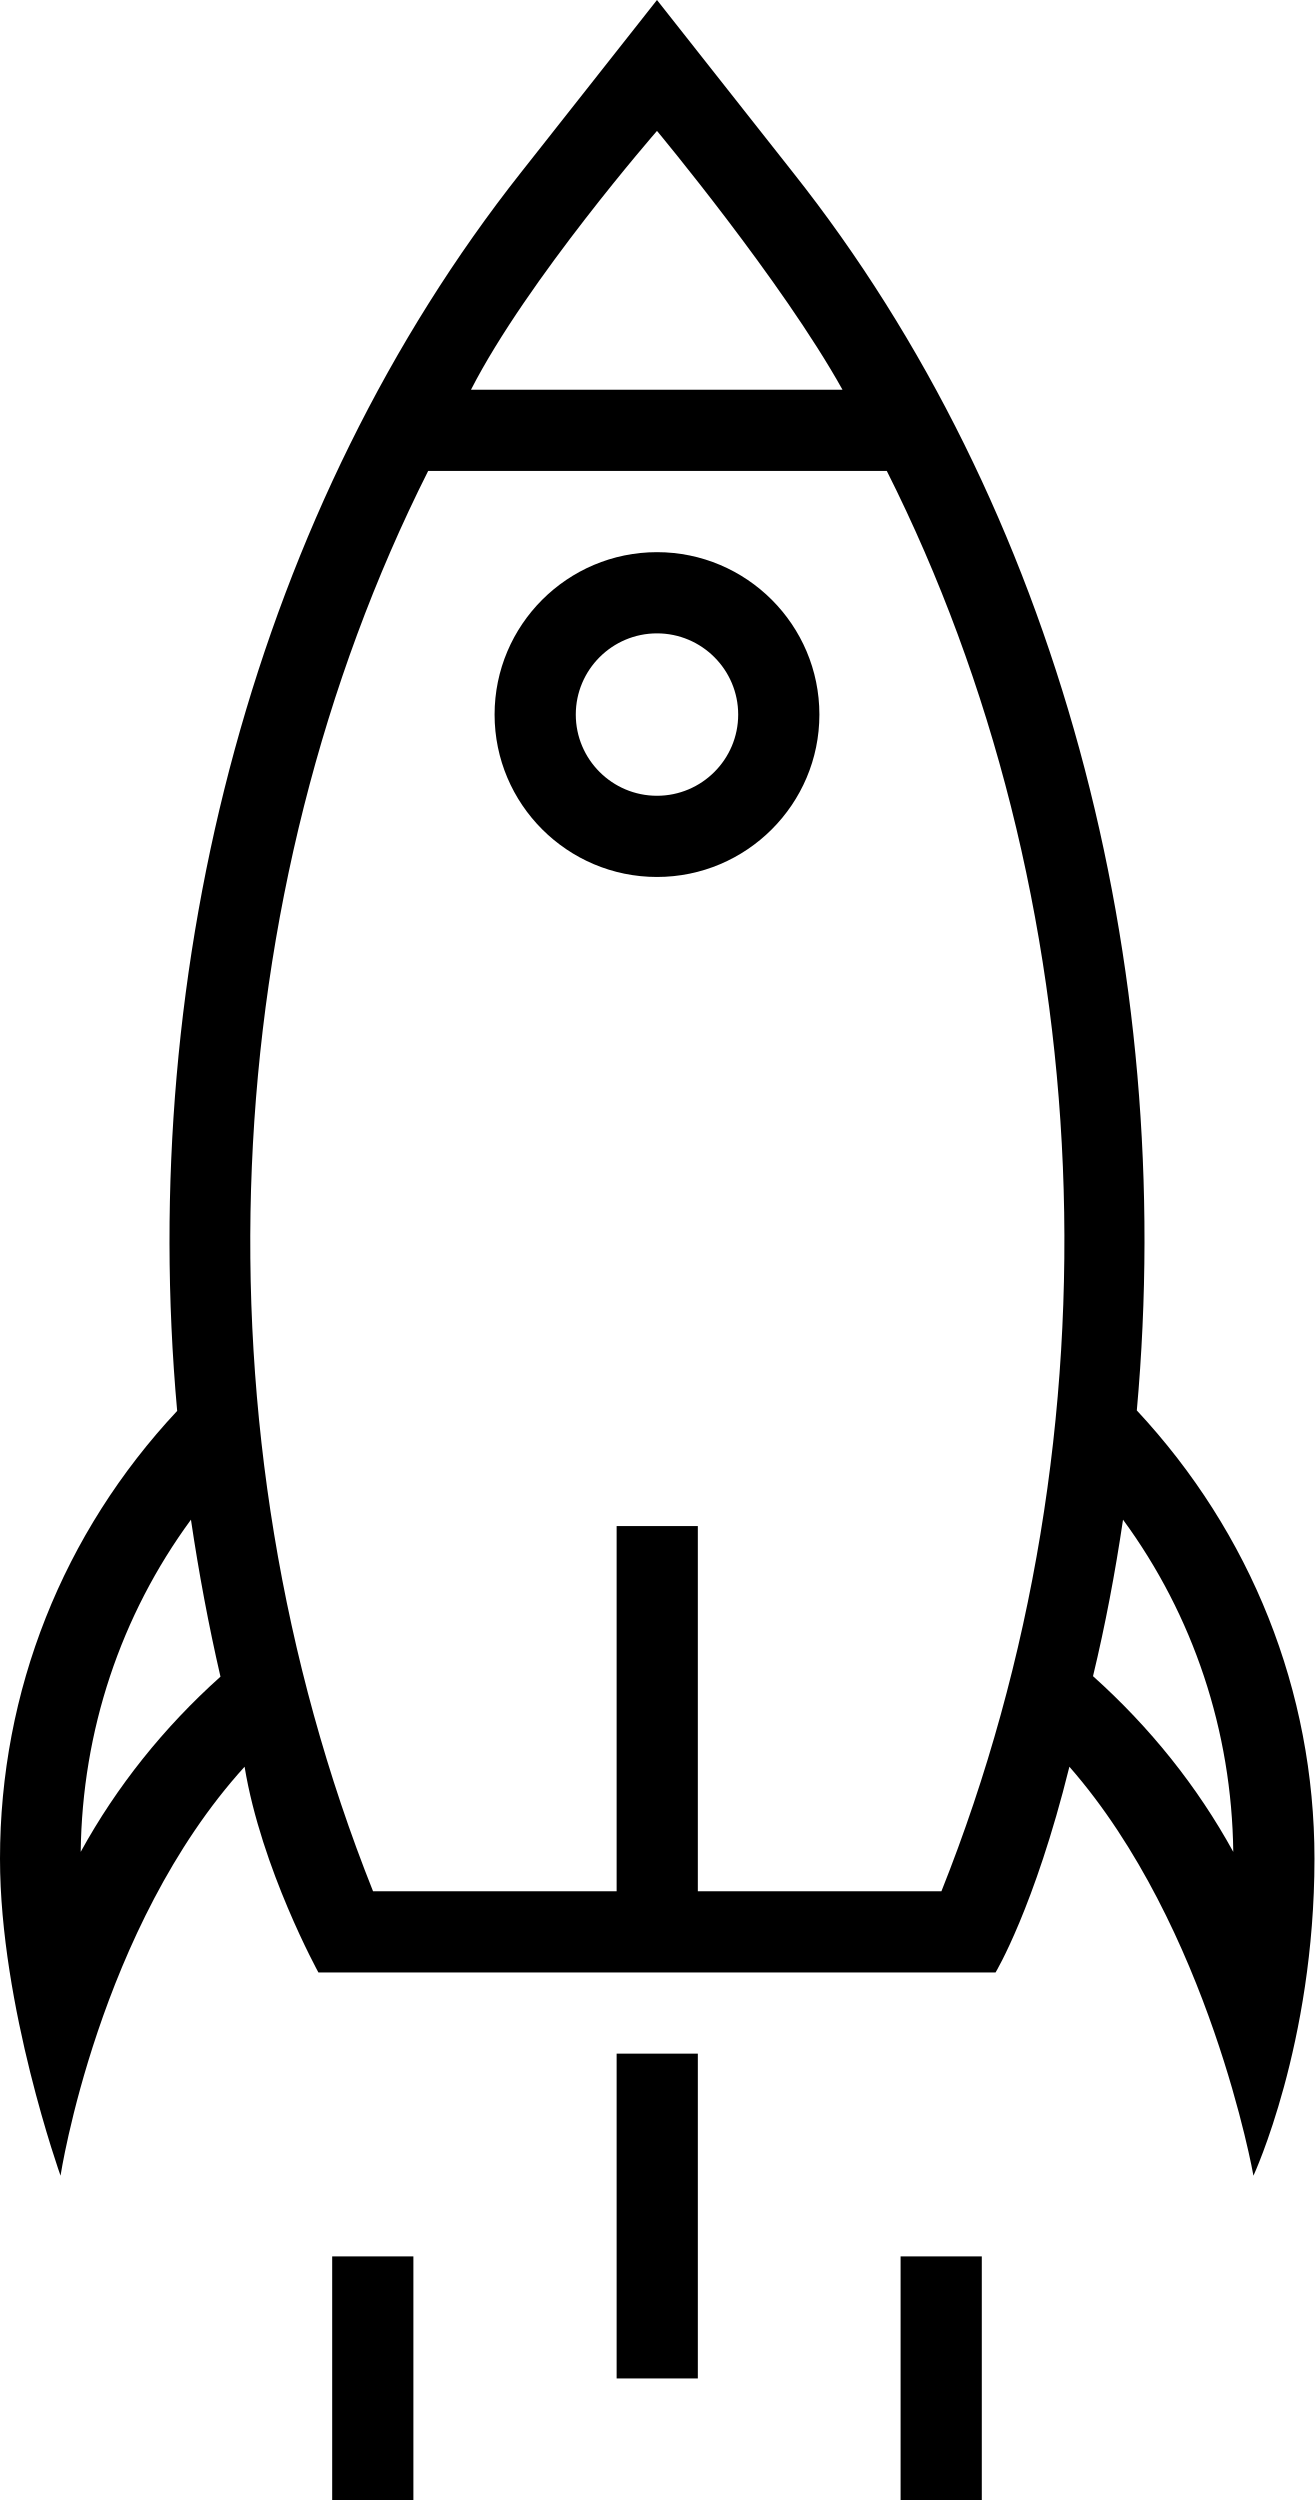
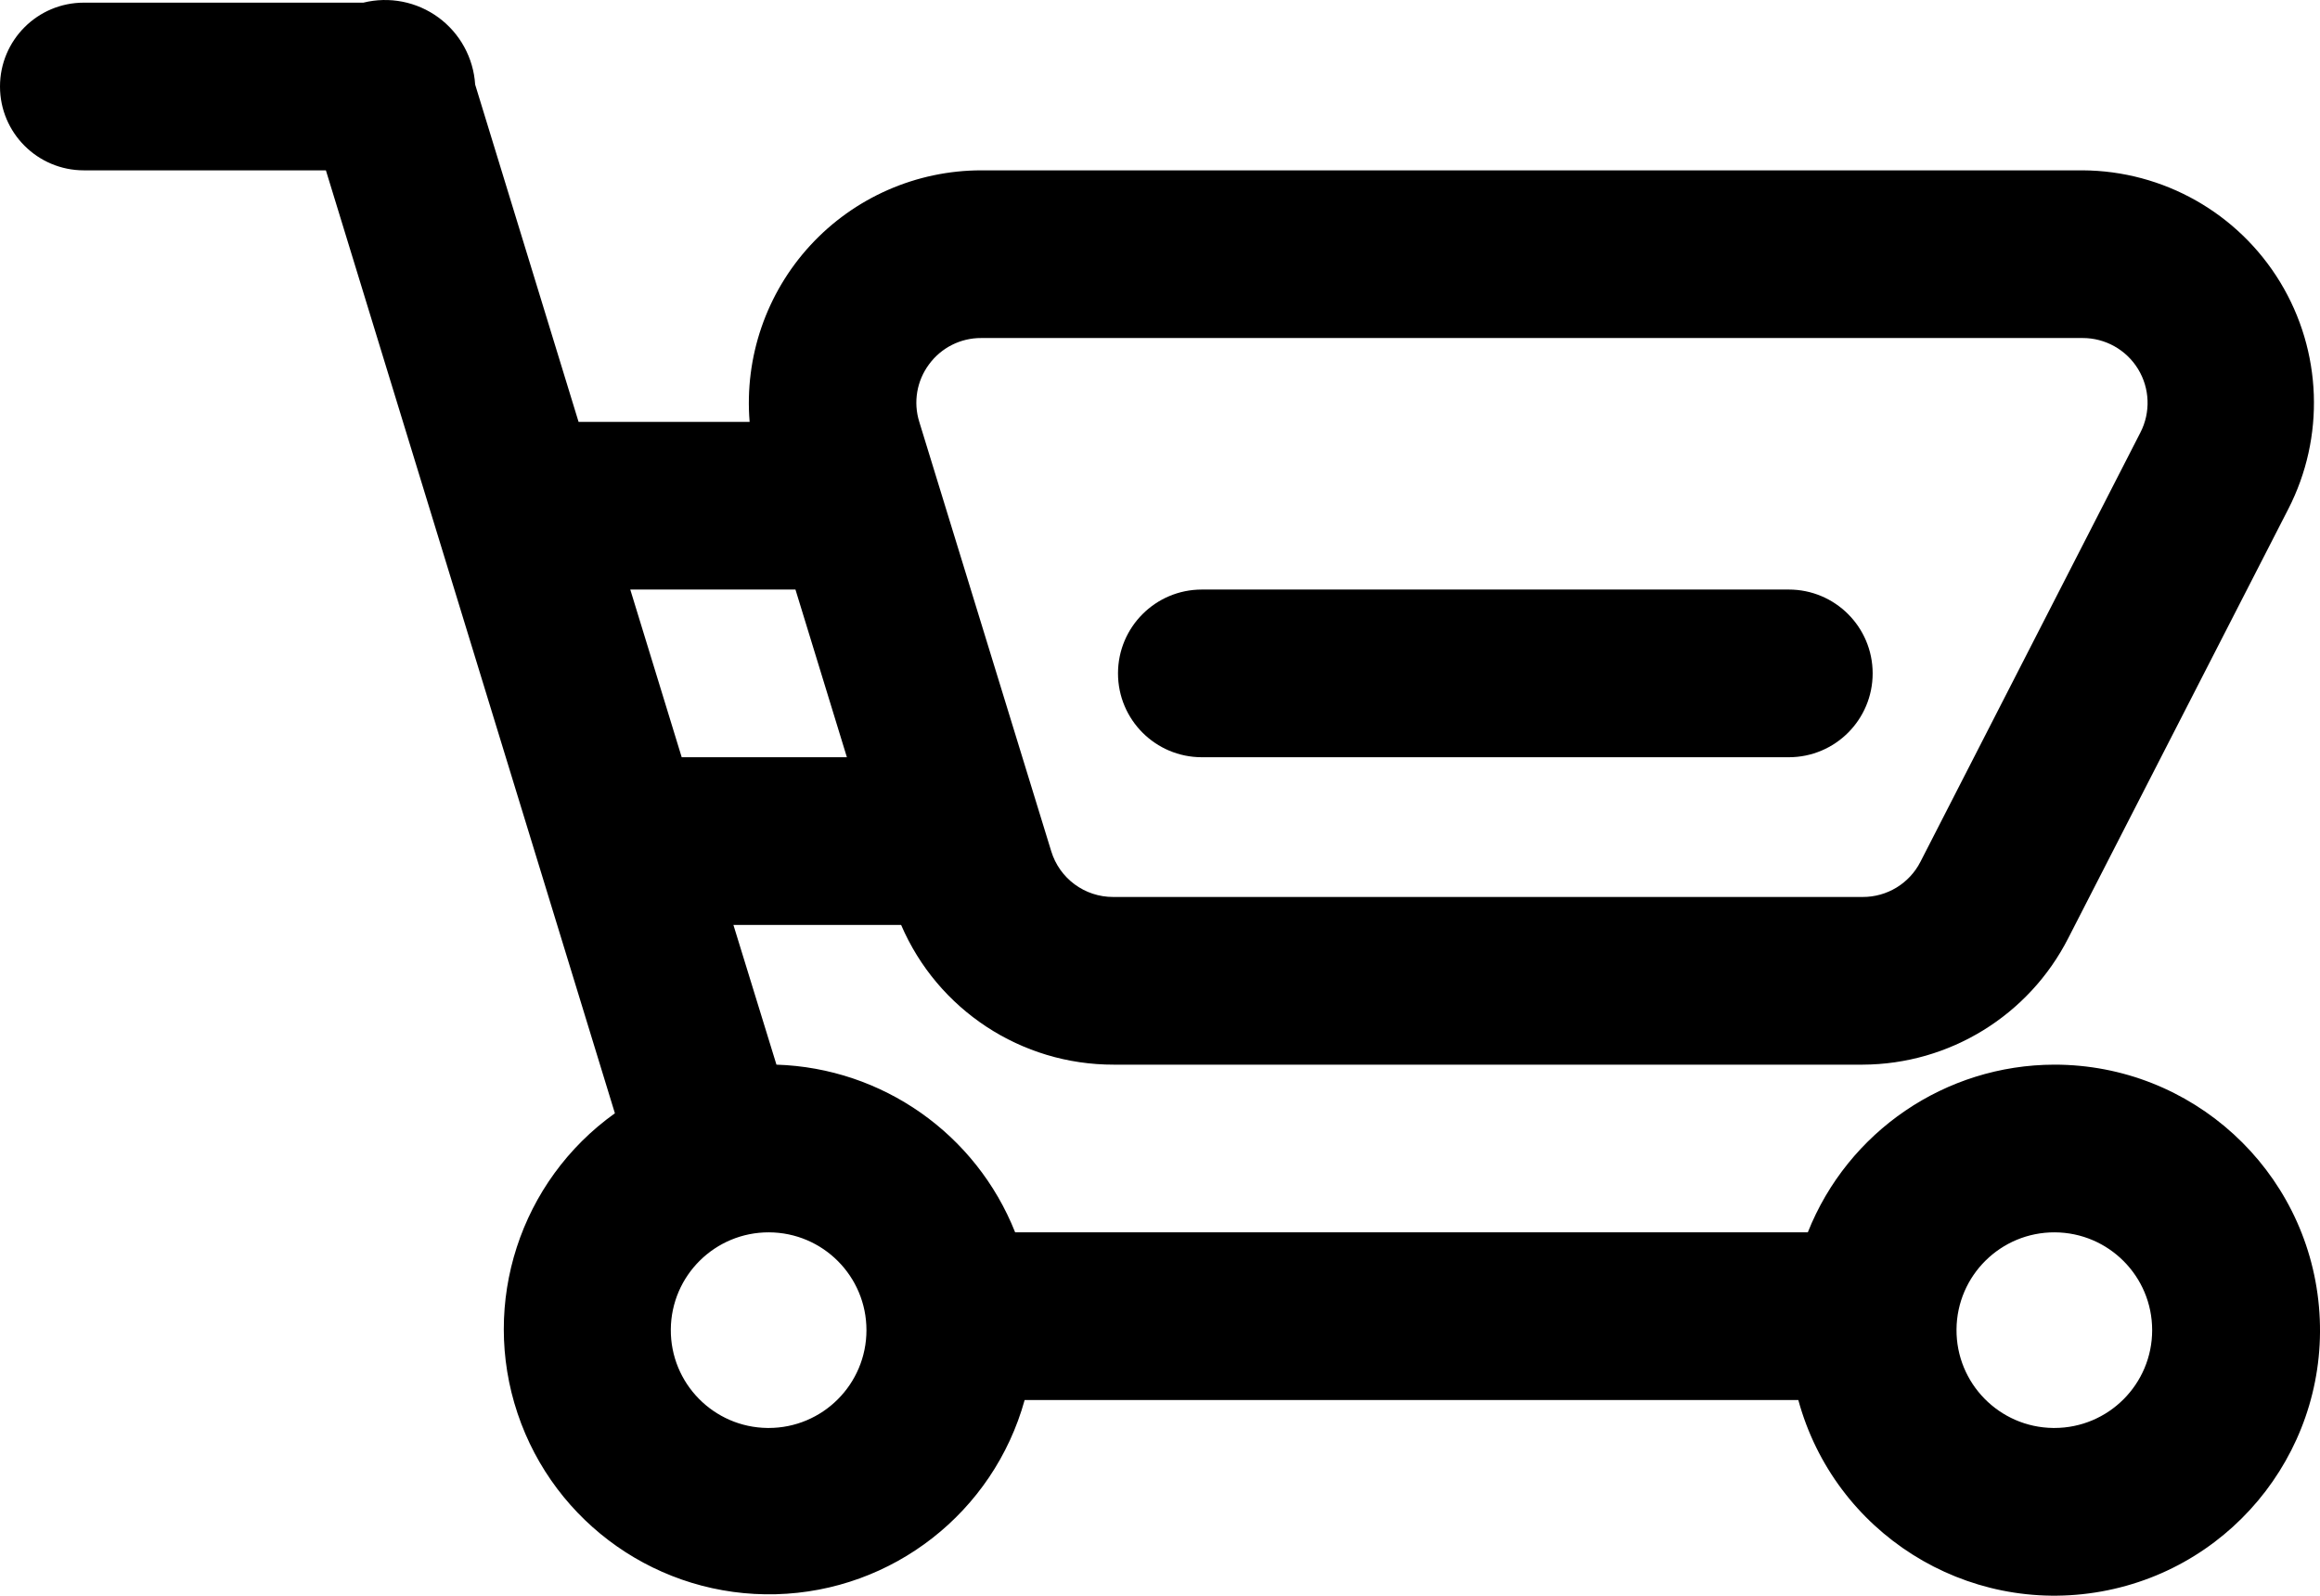
- <svg xmlns="http://www.w3.org/2000/svg" version="1.1" id="Layer_1" x="0px" y="0px" viewBox="0 0 267.1 508" style="enable-background:new 0 0 267.1 508;" xml:space="preserve">
-   <g>
-     <path d="M231,286.6c8.2-90.9-16-183.6-69.9-251.6L133.5,0l-27.6,35C52.1,103.1,27.8,195.8,36,286.7c-23.2,24.8-36,56.9-36,91   c0,30,12.3,64.4,12.3,64.4S20,391.7,49.7,359c3.4,20.7,15,41.8,15,41.8h137.6c0,0,7.9-13.1,15-41.8c28.5,32.6,37.4,83.1,37.4,83.1   s12.4-26.7,12.4-64.4C267.1,343.6,254.2,311.5,231,286.6z M16.4,376.3c0.3-24.6,8.1-48,22.4-67.5c1.6,10.8,3.6,21.5,6,31.9   C33.3,351,23.7,363,16.4,376.3z M133.5,26.6c0,0,25.4,30.5,37.7,52.6H95.7C107.1,56.9,133.5,26.6,133.5,26.6z M191.3,384.3h-49.5   v-74.2h-16.5v74.2H75.8C38.4,290.5,43.8,181.6,87,95.7h93.2C223.4,181.6,228.7,290.5,191.3,384.3z M222.1,340.6   c2.5-10.4,4.5-21,6.1-31.8c14.3,19.5,22.1,42.9,22.4,67.5C243.3,363,233.7,351,222.1,340.6z" />
-     <path d="M133.5,112.2c-18.2,0-33,14.8-33,33s14.8,33,33,33s33-14.8,33-33S151.7,112.2,133.5,112.2z M133.5,161.7   c-9.1,0-16.5-7.4-16.5-16.5s7.4-16.5,16.5-16.5s16.5,7.4,16.5,16.5S142.6,161.7,133.5,161.7z" />
-     <rect x="125.3" y="417.3" width="16.5" height="66" />
-     <rect x="183" y="458.5" width="16.5" height="49.5" />
-     <rect x="67.5" y="458.5" width="16.5" height="49.5" />
-   </g>
+ <svg xmlns="http://www.w3.org/2000/svg" data-name="Layer 1" viewBox="0 0 83.005 57.095" x="0px" y="0px" version="1.1" id="svg3913" width="83.005" height="57.095">
+   <defs id="defs3917" />
+   <path d="m 73.5,38.095 a 9.51,9.51 0 0 0 -8.82,6 H 36.32 a 9.51,9.51 0 0 0 -8.54,-6 l -1.54,-5 h 6 a 8.26,8.26 0 0 0 7.61,5 h 26.79 a 8.29,8.29 0 0 0 7.36,-4.53 l 7.87,-15.35 A 8.32,8.32 0 0 0 74.51,6.095 H 35.11 A 8.32,8.32 0 0 0 26.82,15.095 H 20.7 L 17,3.025 A 3.23,3.23 0 0 0 13,0.095 H 3 A 3,3 0 0 0 3,6.095 h 8.66 L 22,39.835 a 9.49,9.49 0 1 0 14.66,10.26 h 27.68 a 9.5,9.5 0 1 0 9.16,-12 z m -40.26,-25.06 a 2.3,2.3 0 0 1 1.87,-0.94 h 39.4 a 2.32,2.32 0 0 1 2.07,3.38 l -7.87,15.36 a 2.31,2.31 0 0 1 -2.07,1.26 H 39.83 a 2.31,2.31 0 0 1 -2.22,-1.64 l -4.72,-15.36 a 2.3,2.3 0 0 1 0.35,-2.06 z m -4.78,8.06 1.84,6 h -5.91 l -1.84,-6 z m -1,30 a 3.5,3.5 0 1 1 3.54,-3.5 3.5,3.5 0 0 1 -3.5,3.5 z m 46,0 a 3.5,3.5 0 1 1 3.54,-3.5 3.5,3.5 0 0 1 -3.5,3.5 z" id="path3909" />
+   <path d="m 43,27.095 h 21 a 3,3 0 0 0 0,-6 H 43 a 3,3 0 0 0 0,6 z" id="path3911" />
</svg>
